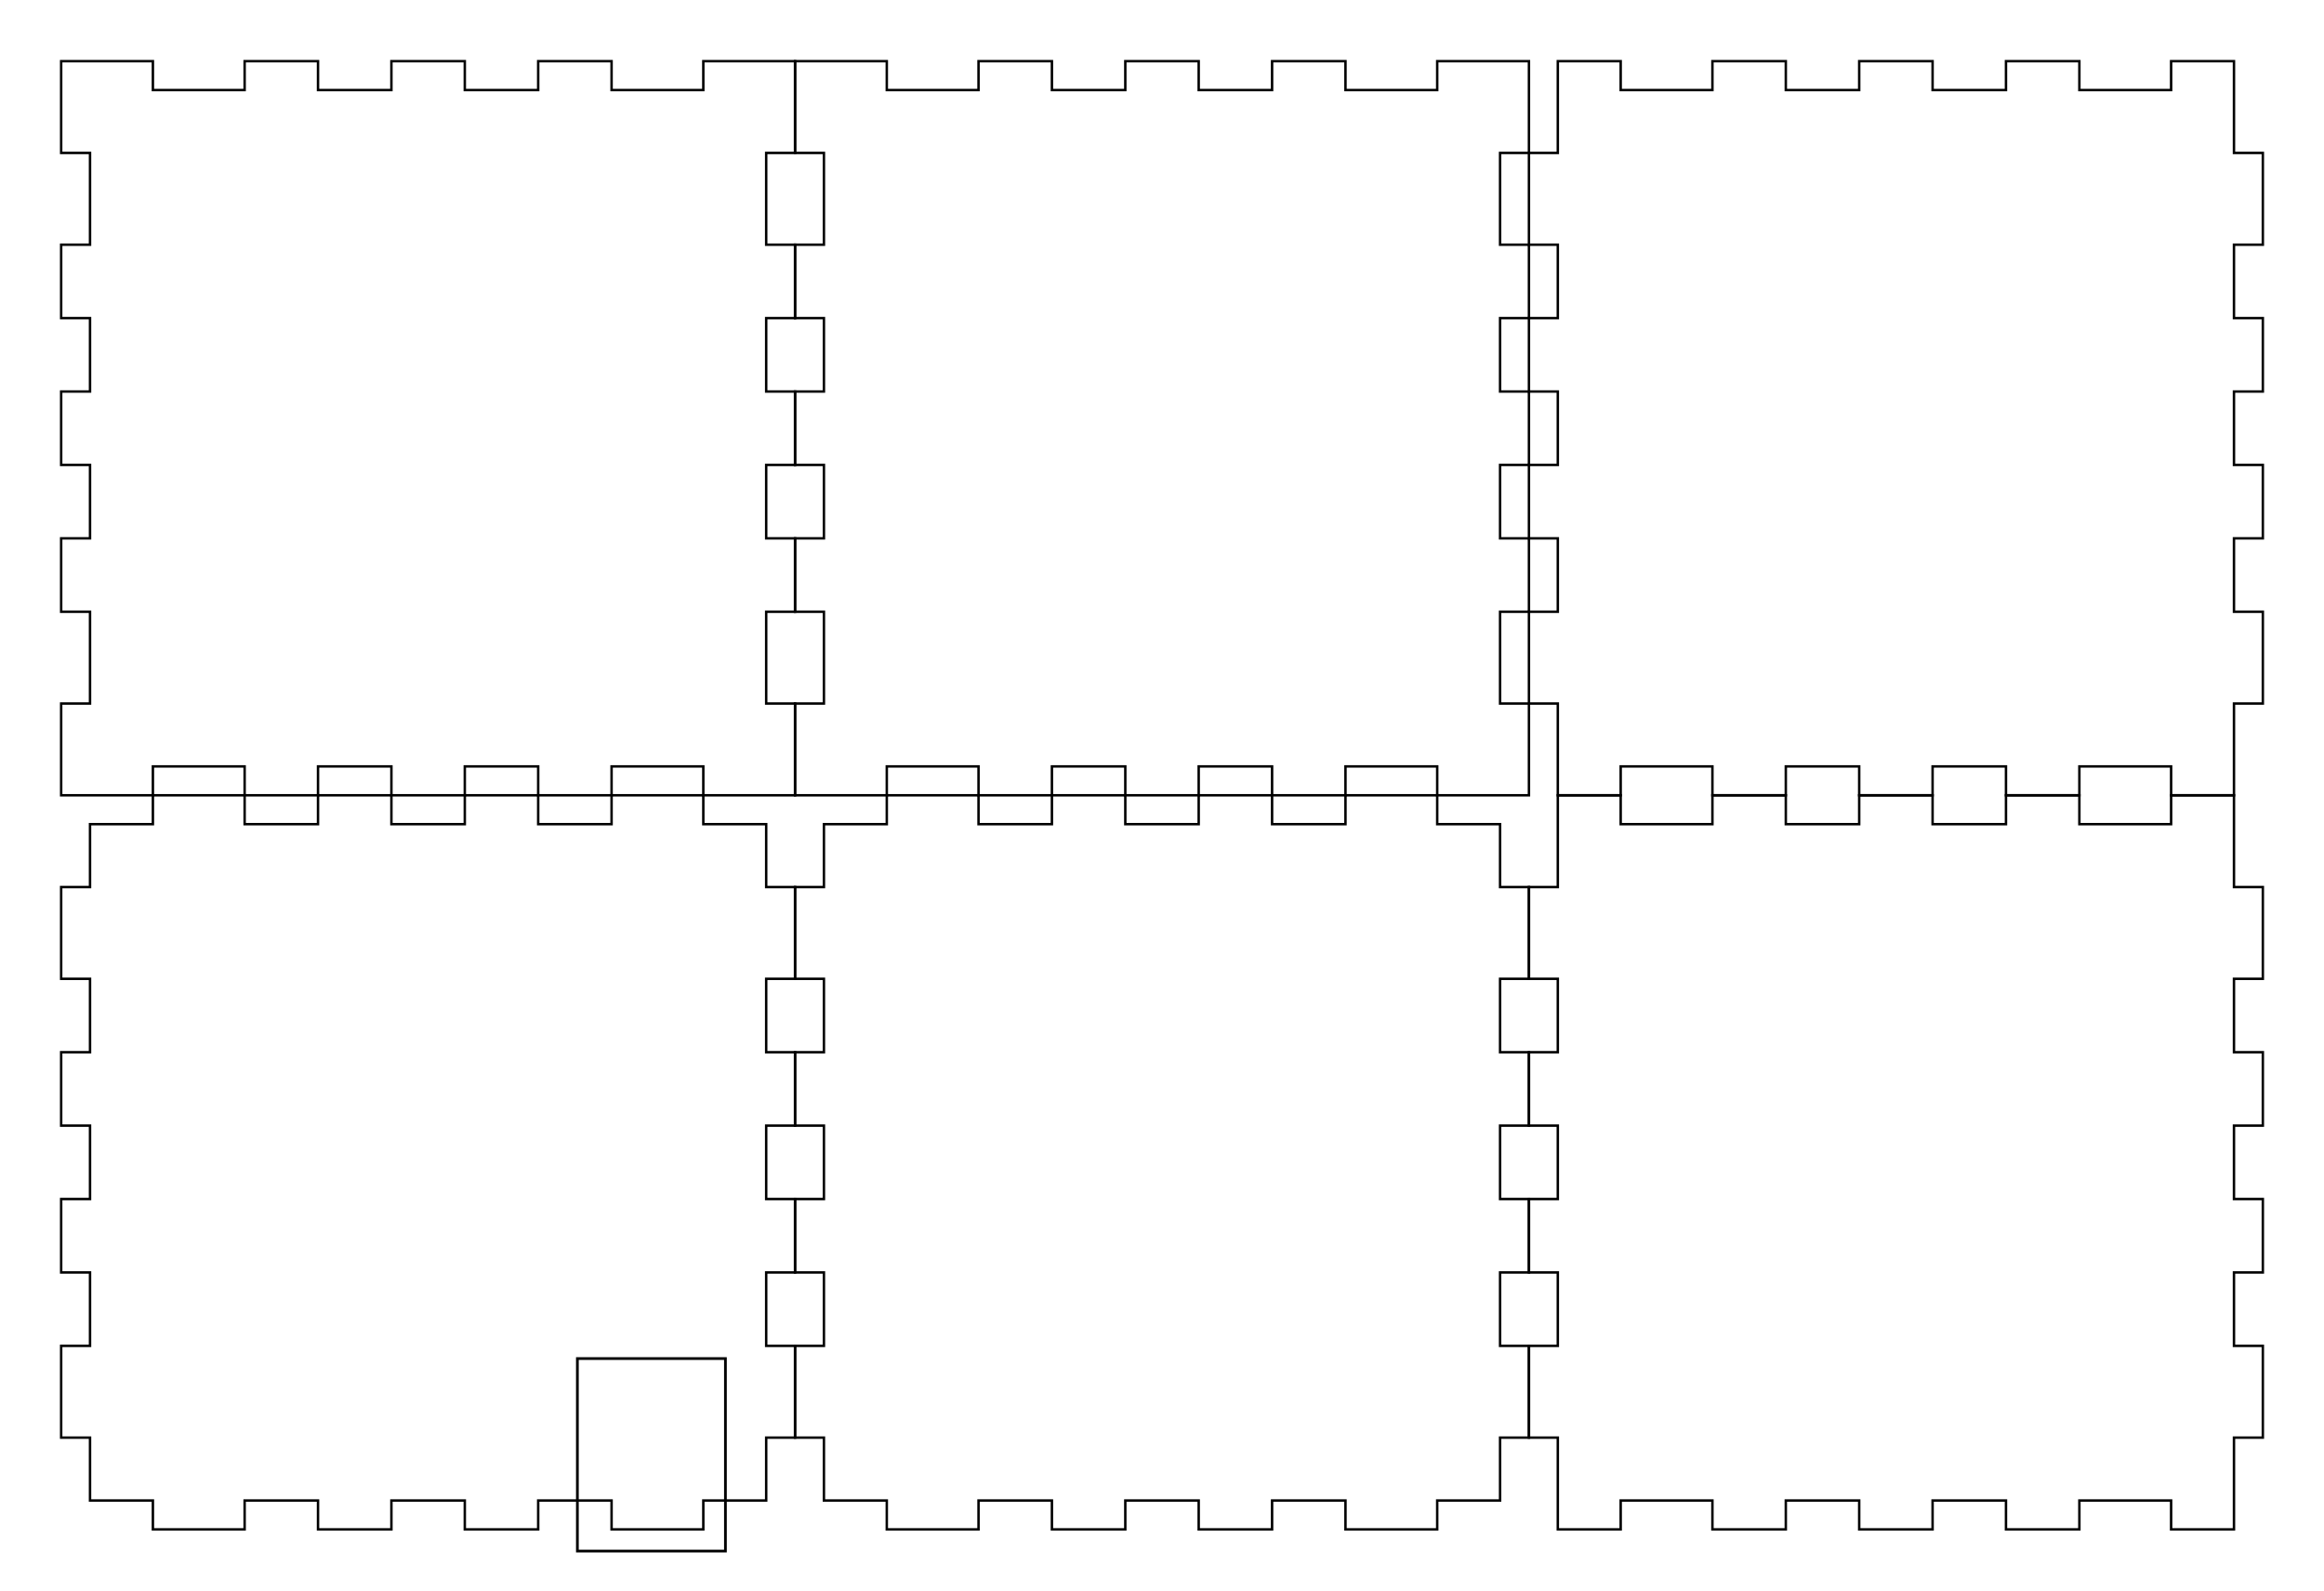
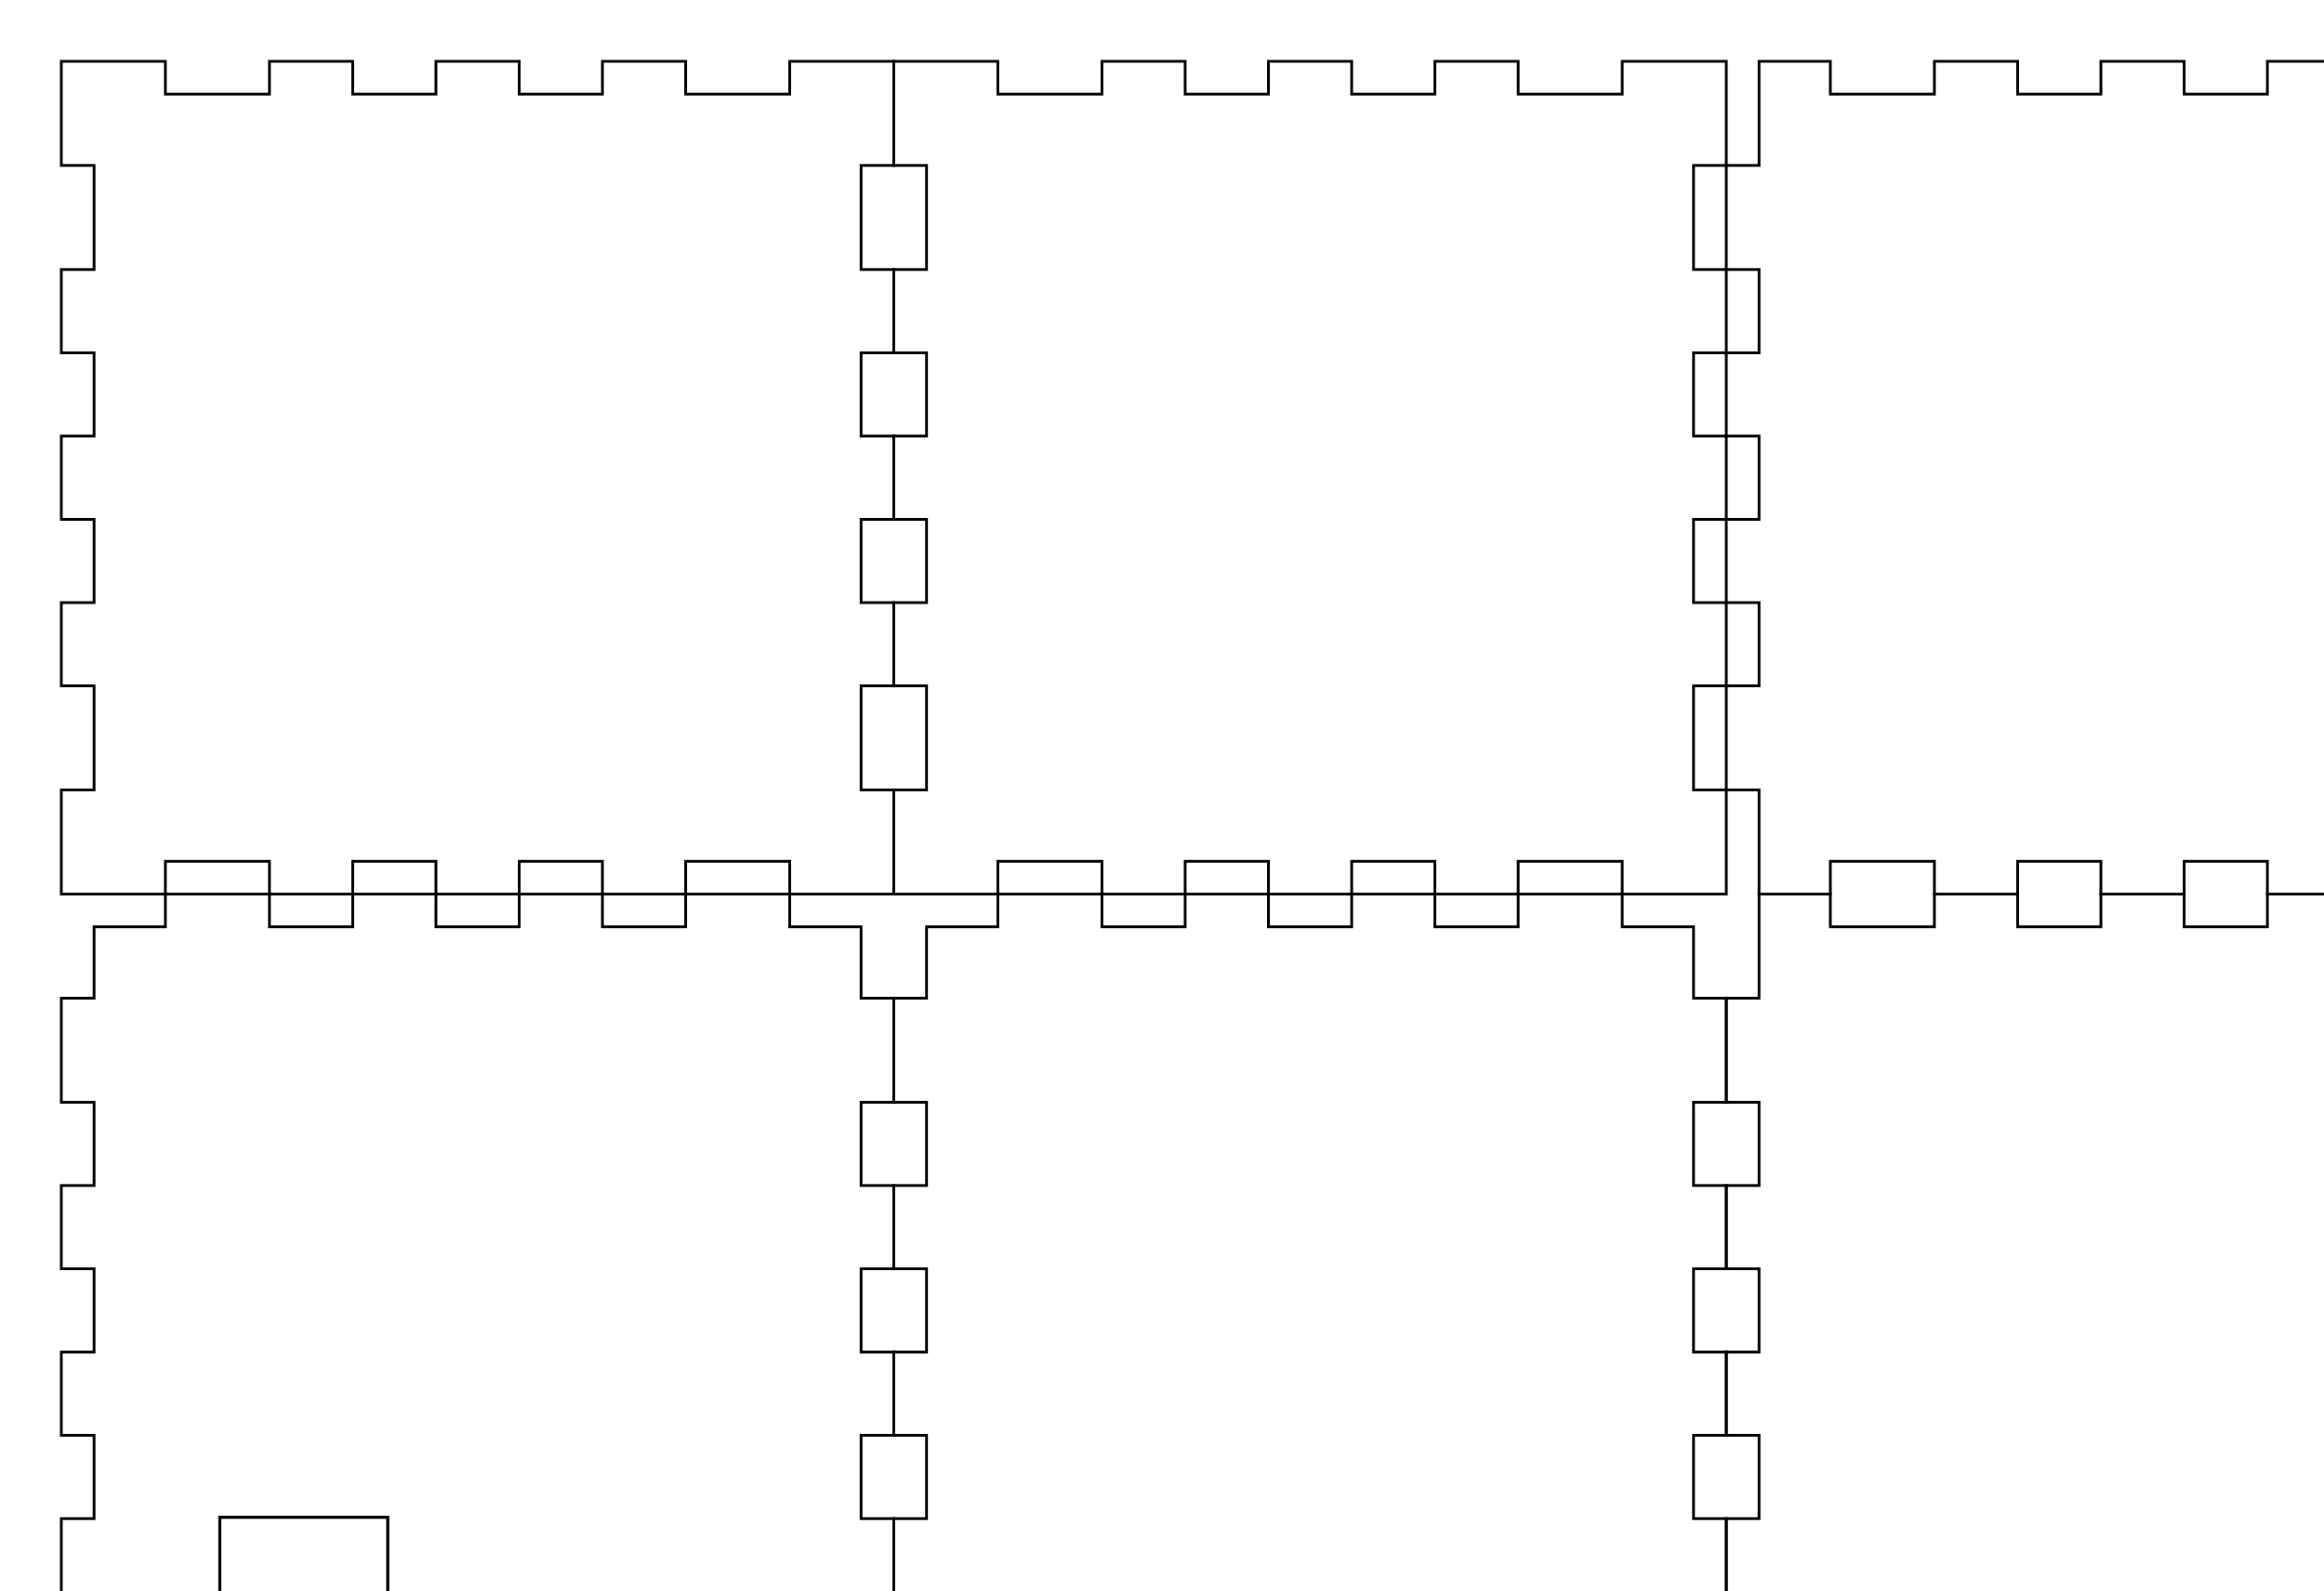
<svg xmlns="http://www.w3.org/2000/svg" version="1.1" width="9.5in" height="6.5in" viewBox=" 0 0 855 585" id="svg2">
  <defs id="defs30" />
-   <g transform="translate(22.5, 22.5) " id="g4" style="fill:none;stroke:#000000;stroke-opacity:1">
-     <polygon style="stroke:#000000;fill:none;stroke-width:0.9;stroke-opacity:1" points="0, 0 33.75, 0 33.75, 10.62 67.5, 10.62 67.5, 0 94.5, 0 94.5, 10.62 121.5, 10.62 121.5, 0 148.5, 0 148.5, 10.62 175.5, 10.62 175.5, 0 202.5, 0 202.5, 10.62 236.25, 10.62 236.25, 0 270, 0 270, 33.75 259.38, 33.75 259.38, 67.5 270, 67.5 270, 94.5 259.38, 94.5 259.38, 121.5 270, 121.5 270, 148.5 259.38, 148.5 259.38, 175.5 270, 175.5 270, 202.5 259.38, 202.5 259.38, 236.25 270, 236.25 270, 270 236.25, 270 236.25, 259.38 202.5, 259.38 202.5, 270 175.5, 270 175.5, 259.38 148.5, 259.38 148.5, 270 121.5, 270 121.5, 259.38 94.5, 259.38 94.5, 270 67.5, 270 67.5, 259.38 33.75, 259.38 33.75, 270 0, 270 0, 236.25 10.62, 236.25 10.62, 202.5 0, 202.5 0, 175.5 10.62, 175.5 10.62, 148.5 0, 148.5 0, 121.5 10.62, 121.5 10.62, 94.5 0, 94.5 0, 67.5 10.62, 67.5 10.62, 33.75 0, 33.75 " id="polygon6" />
+   <g transform="matrix(1.134335,0,0,1.134335,22.56045,22.56045)" id="g4" style="fill:none;stroke:#000000;stroke-opacity:1">
+     <polygon style="fill:none;stroke:#000000;stroke-width:0.9;stroke-opacity:1" points="33.75,10.62 67.5,10.62 67.5,0 94.5,0 94.5,10.62 121.5,10.62 121.5,0 148.5,0 148.5,10.62 175.5,10.62 175.5,0 202.5,0 202.5,10.62 236.25,10.62 236.25,0 270,0 270,33.75 259.38,33.75 259.38,67.5 270,67.5 270,94.5 259.38,94.5 259.38,121.5 270,121.5 270,148.5 259.38,148.5 259.38,175.5 270,175.5 270,202.5 259.38,202.5 259.38,236.25 270,236.25 270,270 236.25,270 236.25,259.38 202.5,259.38 202.5,270 175.5,270 175.5,259.38 148.5,259.38 148.5,270 121.5,270 121.5,259.38 94.5,259.38 94.5,270 67.5,270 67.5,259.38 33.75,259.38 33.75,270 0,270 0,236.25 10.62,236.25 10.62,202.5 0,202.5 0,175.5 10.62,175.5 10.62,148.5 0,148.5 0,121.5 10.62,121.5 10.62,94.5 0,94.5 0,67.5 10.62,67.5 10.62,33.75 0,33.75 0,0 33.75,0 " id="polygon6" />
  </g>
-   <g transform="translate(292.5, 22.5) " id="g8" style="fill:none;stroke:#000000;stroke-opacity:1">
-     <polygon style="stroke:#000000;fill:none;stroke-width:0.9;stroke-opacity:1" points="0, 0 33.75, 0 33.75, 10.62 67.5, 10.62 67.5, 0 94.5, 0 94.5, 10.62 121.5, 10.62 121.5, 0 148.5, 0 148.5, 10.62 175.5, 10.62 175.5, 0 202.5, 0 202.5, 10.62 236.25, 10.62 236.25, 0 270, 0 270, 33.75 259.38, 33.75 259.38, 67.5 270, 67.5 270, 94.5 259.38, 94.5 259.38, 121.5 270, 121.5 270, 148.5 259.38, 148.5 259.38, 175.5 270, 175.5 270, 202.5 259.38, 202.5 259.38, 236.25 270, 236.25 270, 270 236.25, 270 236.25, 259.38 202.5, 259.38 202.5, 270 175.5, 270 175.5, 259.38 148.5, 259.38 148.5, 270 121.5, 270 121.5, 259.38 94.5, 259.38 94.5, 270 67.5, 270 67.5, 259.38 33.75, 259.38 33.75, 270 0, 270 0, 236.25 10.62, 236.25 10.62, 202.5 0, 202.5 0, 175.5 10.62, 175.5 10.62, 148.5 0, 148.5 0, 121.5 10.62, 121.5 10.62, 94.5 0, 94.5 0, 67.5 10.62, 67.5 10.62, 33.75 0, 33.75 " id="polygon10" />
+   <g transform="matrix(1.134335,0,0,1.134335,328.831,22.56045)" id="g8" style="fill:none;stroke:#000000;stroke-opacity:1">
+     <polygon style="fill:none;stroke:#000000;stroke-width:0.9;stroke-opacity:1" points="33.75,10.62 67.5,10.62 67.5,0 94.5,0 94.5,10.62 121.5,10.62 121.5,0 148.5,0 148.5,10.62 175.5,10.62 175.5,0 202.5,0 202.5,10.62 236.25,10.62 236.25,0 270,0 270,33.75 259.38,33.75 259.38,67.5 270,67.5 270,94.5 259.38,94.5 259.38,121.5 270,121.5 270,148.5 259.38,148.5 259.38,175.5 270,175.5 270,202.5 259.38,202.5 259.38,236.25 270,236.25 270,270 236.25,270 236.25,259.38 202.5,259.38 202.5,270 175.5,270 175.5,259.38 148.5,259.38 148.5,270 121.5,270 121.5,259.38 94.5,259.38 94.5,270 67.5,270 67.5,259.38 33.75,259.38 33.75,270 0,270 0,236.25 10.62,236.25 10.62,202.5 0,202.5 0,175.5 10.62,175.5 10.62,148.5 0,148.5 0,121.5 10.62,121.5 10.62,94.5 0,94.5 0,67.5 10.62,67.5 10.62,33.75 0,33.75 0,0 33.75,0 " id="polygon10" />
  </g>
-   <g transform="translate(562.5, 22.5) " id="g12" style="fill:none;stroke:#000000;stroke-opacity:1">
-     <polygon style="stroke:#000000;fill:none;stroke-width:0.9;stroke-opacity:1" points="10.62, 0 33.75, 0 33.75, 10.62 67.5, 10.62 67.5, 0 94.5, 0 94.5, 10.62 121.5, 10.62 121.5, 0 148.5, 0 148.5, 10.62 175.5, 10.62 175.5, 0 202.5, 0 202.5, 10.62 236.25, 10.62 236.25, 0 259.38, 0 259.38, 33.75 270, 33.75 270, 67.5 259.38, 67.5 259.38, 94.5 270, 94.5 270, 121.5 259.38, 121.5 259.38, 148.5 270, 148.5 270, 175.5 259.38, 175.5 259.38, 202.5 270, 202.5 270, 236.25 259.38, 236.25 259.38, 270 236.25, 270 236.25, 259.38 202.5, 259.38 202.5, 270 175.5, 270 175.5, 259.38 148.5, 259.38 148.5, 270 121.5, 270 121.5, 259.38 94.5, 259.38 94.5, 270 67.5, 270 67.5, 259.38 33.75, 259.38 33.75, 270 10.62, 270 10.62, 236.25 0, 236.25 0, 202.5 10.62, 202.5 10.62, 175.5 0, 175.5 0, 148.5 10.62, 148.5 10.62, 121.5 0, 121.5 0, 94.5 10.62, 94.5 10.62, 67.5 0, 67.5 0, 33.75 10.62, 33.75 " id="polygon14" />
+   <g transform="matrix(1.134335,0,0,1.134335,635.1016,22.56045)" id="g12" style="fill:none;stroke:#000000;stroke-opacity:1">
+     <polygon style="fill:none;stroke:#000000;stroke-width:0.9;stroke-opacity:1" points="33.75,10.62 67.5,10.62 67.5,0 94.5,0 94.5,10.62 121.5,10.62 121.5,0 148.5,0 148.5,10.62 175.5,10.62 175.5,0 202.5,0 202.5,10.62 236.25,10.62 236.25,0 259.38,0 259.38,33.75 270,33.75 270,67.5 259.38,67.5 259.38,94.5 270,94.5 270,121.5 259.38,121.5 259.38,148.5 270,148.5 270,175.5 259.38,175.5 259.38,202.5 270,202.5 270,236.25 259.38,236.25 259.38,270 236.25,270 236.25,259.38 202.5,259.38 202.5,270 175.5,270 175.5,259.38 148.5,259.38 148.5,270 121.5,270 121.5,259.38 94.5,259.38 94.5,270 67.5,270 67.5,259.38 33.75,259.38 33.75,270 10.62,270 10.62,236.25 0,236.25 0,202.5 10.62,202.5 10.62,175.5 0,175.5 0,148.5 10.62,148.5 10.62,121.5 0,121.5 0,94.5 10.62,94.5 10.62,67.5 0,67.5 0,33.75 10.62,33.75 10.62,0 33.75,0 " id="polygon14" />
  </g>
-   <g transform="translate(562.5, 292.5) " id="g16" style="fill:none;stroke:#000000;stroke-opacity:1">
-     <polygon style="stroke:#000000;fill:none;stroke-width:0.9;stroke-opacity:1" points="10.62, 0 33.75, 0 33.75, 10.62 67.5, 10.62 67.5, 0 94.5, 0 94.5, 10.62 121.5, 10.62 121.5, 0 148.5, 0 148.5, 10.62 175.5, 10.62 175.5, 0 202.5, 0 202.5, 10.62 236.25, 10.62 236.25, 0 259.38, 0 259.38, 33.75 270, 33.75 270, 67.5 259.38, 67.5 259.38, 94.5 270, 94.5 270, 121.5 259.38, 121.5 259.38, 148.5 270, 148.5 270, 175.5 259.38, 175.5 259.38, 202.5 270, 202.5 270, 236.25 259.38, 236.25 259.38, 270 236.25, 270 236.25, 259.38 202.5, 259.38 202.5, 270 175.5, 270 175.5, 259.38 148.5, 259.38 148.5, 270 121.5, 270 121.5, 259.38 94.5, 259.38 94.5, 270 67.5, 270 67.5, 259.38 33.75, 259.38 33.75, 270 10.62, 270 10.62, 236.25 0, 236.25 0, 202.5 10.62, 202.5 10.62, 175.5 0, 175.5 0, 148.5 10.62, 148.5 10.62, 121.5 0, 121.5 0, 94.5 10.62, 94.5 10.62, 67.5 0, 67.5 0, 33.75 10.62, 33.75 " id="polygon18" />
+   <g transform="matrix(1.134335,0,0,1.134335,635.1016,328.831)" id="g16" style="fill:none;stroke:#000000;stroke-opacity:1">
+     <polygon style="fill:none;stroke:#000000;stroke-width:0.9;stroke-opacity:1" points="33.75,10.62 67.5,10.62 67.5,0 94.5,0 94.5,10.62 121.5,10.62 121.5,0 148.5,0 148.5,10.62 175.5,10.62 175.5,0 202.5,0 202.5,10.62 236.25,10.62 236.25,0 259.38,0 259.38,33.75 270,33.75 270,67.5 259.38,67.5 259.38,94.5 270,94.5 270,121.5 259.38,121.5 259.38,148.5 270,148.5 270,175.5 259.38,175.5 259.38,202.5 270,202.5 270,236.25 259.38,236.25 259.38,270 236.25,270 236.25,259.38 202.5,259.38 202.5,270 175.5,270 175.5,259.38 148.5,259.38 148.5,270 121.5,270 121.5,259.38 94.5,259.38 94.5,270 67.5,270 67.5,259.38 33.75,259.38 33.75,270 10.62,270 10.62,236.25 0,236.25 0,202.5 10.62,202.5 10.62,175.5 0,175.5 0,148.5 10.62,148.5 10.62,121.5 0,121.5 0,94.5 10.62,94.5 10.62,67.5 0,67.5 0,33.75 10.62,33.75 10.62,0 33.75,0 " id="polygon18" />
  </g>
-   <g transform="translate(22.5, 292.5) " id="g20" style="fill:none;stroke:#000000;stroke-opacity:1">
-     <polygon style="stroke:#000000;fill:none;stroke-width:0.9;stroke-opacity:1" points="10.62, 10.62 33.75, 10.62 33.75, 0 67.5, 0 67.5, 10.62 94.5, 10.62 94.5, 0 121.5, 0 121.5, 10.62 148.5, 10.62 148.5, 0 175.5, 0 175.5, 10.62 202.5, 10.62 202.5, 0 236.25, 0 236.25, 10.62 259.38, 10.62 259.38, 33.75 270, 33.75 270, 67.5 259.38, 67.5 259.38, 94.5 270, 94.5 270, 121.5 259.38, 121.5 259.38, 148.5 270, 148.5 270, 175.5 259.38, 175.5 259.38, 202.5 270, 202.5 270, 236.25 259.38, 236.25 259.38, 259.38 236.25, 259.38 236.25, 270 202.5, 270 202.5, 259.38 175.5, 259.38 175.5, 270 148.5, 270 148.5, 259.38 121.5, 259.38 121.5, 270 94.5, 270 94.5, 259.38 67.5, 259.38 67.5, 270 33.75, 270 33.75, 259.38 10.62, 259.38 10.62, 236.25 0, 236.25 0, 202.5 10.62, 202.5 10.62, 175.5 0, 175.5 0, 148.5 10.62, 148.5 10.62, 121.5 0, 121.5 0, 94.5 10.62, 94.5 10.62, 67.5 0, 67.5 0, 33.75 10.62, 33.75 " id="polygon22" />
+   <g transform="matrix(1.134335,0,0,1.134335,22.56045,328.831)" id="g20" style="fill:none;stroke:#000000;stroke-opacity:1">
+     <polygon style="fill:none;stroke:#000000;stroke-width:0.9;stroke-opacity:1" points="33.75,0 67.5,0 67.5,10.62 94.5,10.62 94.5,0 121.5,0 121.5,10.62 148.5,10.62 148.5,0 175.5,0 175.5,10.62 202.5,10.62 202.5,0 236.25,0 236.25,10.62 259.38,10.62 259.38,33.75 270,33.75 270,67.5 259.38,67.5 259.38,94.5 270,94.5 270,121.5 259.38,121.5 259.38,148.5 270,148.5 270,175.5 259.38,175.5 259.38,202.5 270,202.5 270,236.25 259.38,236.25 259.38,259.38 236.25,259.38 236.25,270 202.5,270 202.5,259.38 175.5,259.38 175.5,270 148.5,270 148.5,259.38 121.5,259.38 121.5,270 94.5,270 94.5,259.38 67.5,259.38 67.5,270 33.75,270 33.75,259.38 10.62,259.38 10.62,236.25 0,236.25 0,202.5 10.62,202.5 10.62,175.5 0,175.5 0,148.5 10.62,148.5 10.62,121.5 0,121.5 0,94.5 10.62,94.5 10.62,67.5 0,67.5 0,33.75 10.62,33.75 10.62,10.62 33.75,10.62 " id="polygon22" />
  </g>
-   <g transform="translate(292.5, 292.5) " id="g24" style="fill:none;stroke:#000000;stroke-opacity:1">
-     <polygon style="stroke:#000000;fill:none;stroke-width:0.9;stroke-opacity:1" points="10.62, 10.62 33.75, 10.62 33.75, 0 67.5, 0 67.5, 10.62 94.5, 10.62 94.5, 0 121.5, 0 121.5, 10.62 148.5, 10.62 148.5, 0 175.5, 0 175.5, 10.62 202.5, 10.62 202.5, 0 236.25, 0 236.25, 10.62 259.38, 10.62 259.38, 33.75 270, 33.75 270, 67.5 259.38, 67.5 259.38, 94.5 270, 94.5 270, 121.5 259.38, 121.5 259.38, 148.5 270, 148.5 270, 175.5 259.38, 175.5 259.38, 202.5 270, 202.5 270, 236.25 259.38, 236.25 259.38, 259.38 236.25, 259.38 236.25, 270 202.5, 270 202.5, 259.38 175.5, 259.38 175.5, 270 148.5, 270 148.5, 259.38 121.5, 259.38 121.5, 270 94.5, 270 94.5, 259.38 67.5, 259.38 67.5, 270 33.75, 270 33.75, 259.38 10.62, 259.38 10.62, 236.25 0, 236.25 0, 202.5 10.62, 202.5 10.62, 175.5 0, 175.5 0, 148.5 10.62, 148.5 10.62, 121.5 0, 121.5 0, 94.5 10.62, 94.5 10.62, 67.5 0, 67.5 0, 33.75 10.62, 33.75 " id="polygon26" />
+   <g transform="matrix(1.134335,0,0,1.134335,328.831,328.831)" id="g24" style="fill:none;stroke:#000000;stroke-opacity:1">
+     <polygon style="fill:none;stroke:#000000;stroke-width:0.9;stroke-opacity:1" points="33.75,0 67.5,0 67.5,10.62 94.5,10.62 94.5,0 121.5,0 121.5,10.62 148.5,10.62 148.5,0 175.5,0 175.5,10.62 202.5,10.62 202.5,0 236.25,0 236.25,10.62 259.38,10.62 259.38,33.75 270,33.75 270,67.5 259.38,67.5 259.38,94.5 270,94.5 270,121.5 259.38,121.5 259.38,148.5 270,148.5 270,175.5 259.38,175.5 259.38,202.5 270,202.5 270,236.25 259.38,236.25 259.38,259.38 236.25,259.38 236.25,270 202.5,270 202.5,259.38 175.5,259.38 175.5,270 148.5,270 148.5,259.38 121.5,259.38 121.5,270 94.5,270 94.5,259.38 67.5,259.38 67.5,270 33.75,270 33.75,259.38 10.62,259.38 10.62,236.25 0,236.25 0,202.5 10.62,202.5 10.62,175.5 0,175.5 0,148.5 10.62,148.5 10.62,121.5 0,121.5 0,94.5 10.62,94.5 10.62,67.5 0,67.5 0,33.75 10.62,33.75 10.62,10.62 33.75,10.62 " id="polygon26" />
  </g>
-   <rect style="fill:none;stroke:#000000;stroke-width:1;stroke-miterlimit:4;stroke-opacity:1;stroke-dasharray:none" id="rect3889" width="54.466" height="70.806" x="212.419" y="499.669" />
+   <rect style="fill:none;stroke:#000000;stroke-width:1.134;stroke-miterlimit:4;stroke-opacity:1;stroke-dasharray:none" id="rect3889" width="61.783" height="80.318" x="80.872" y="558.051" />
</svg>
